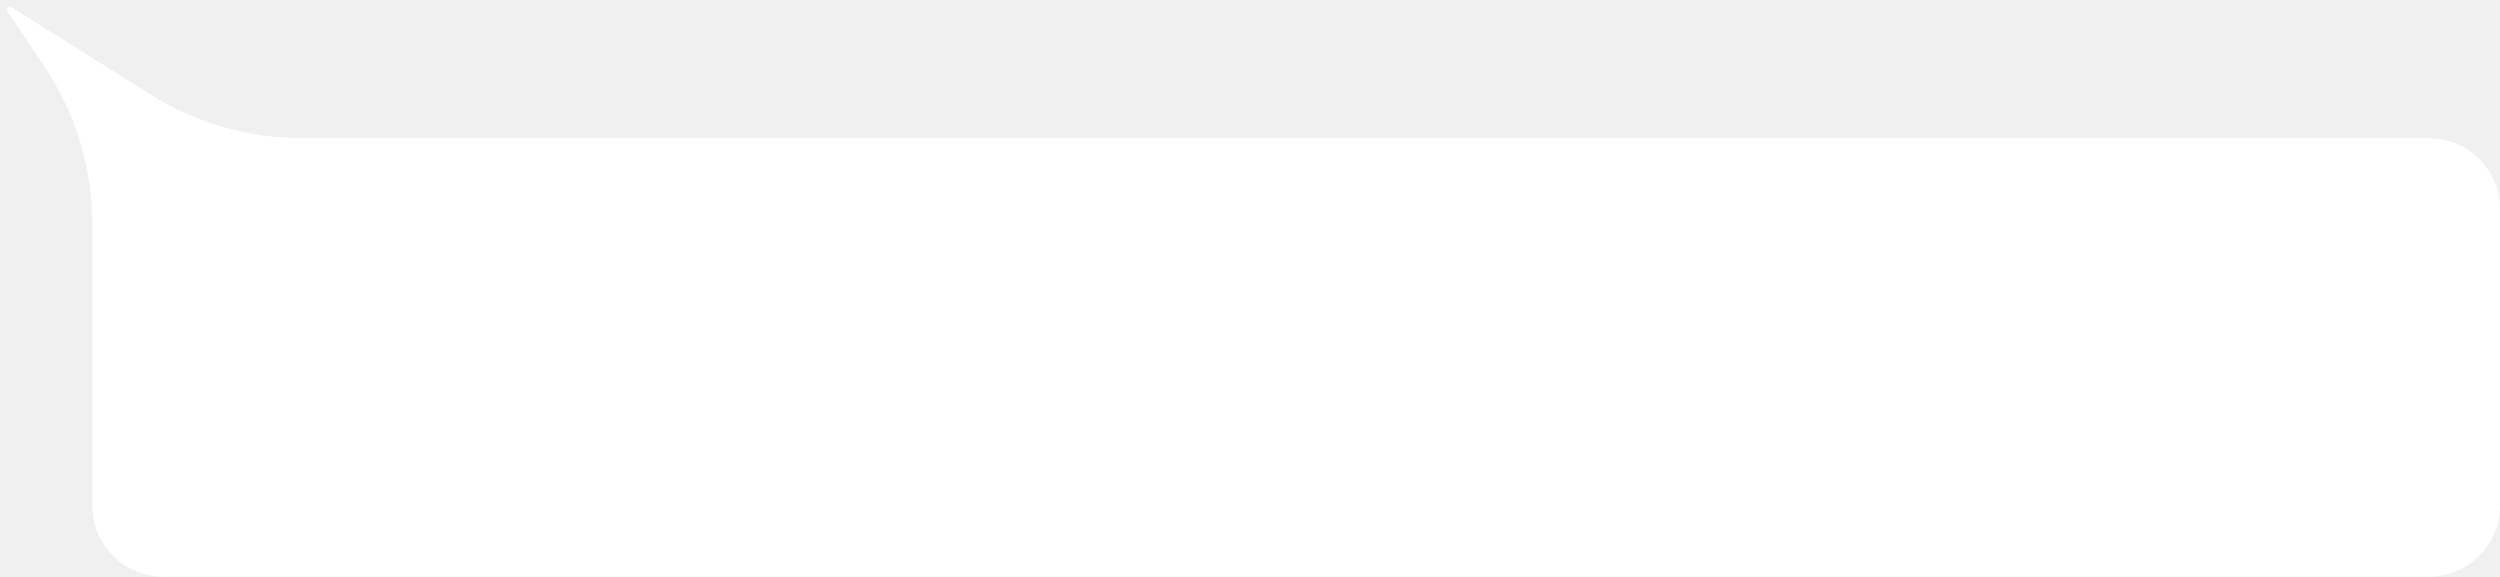
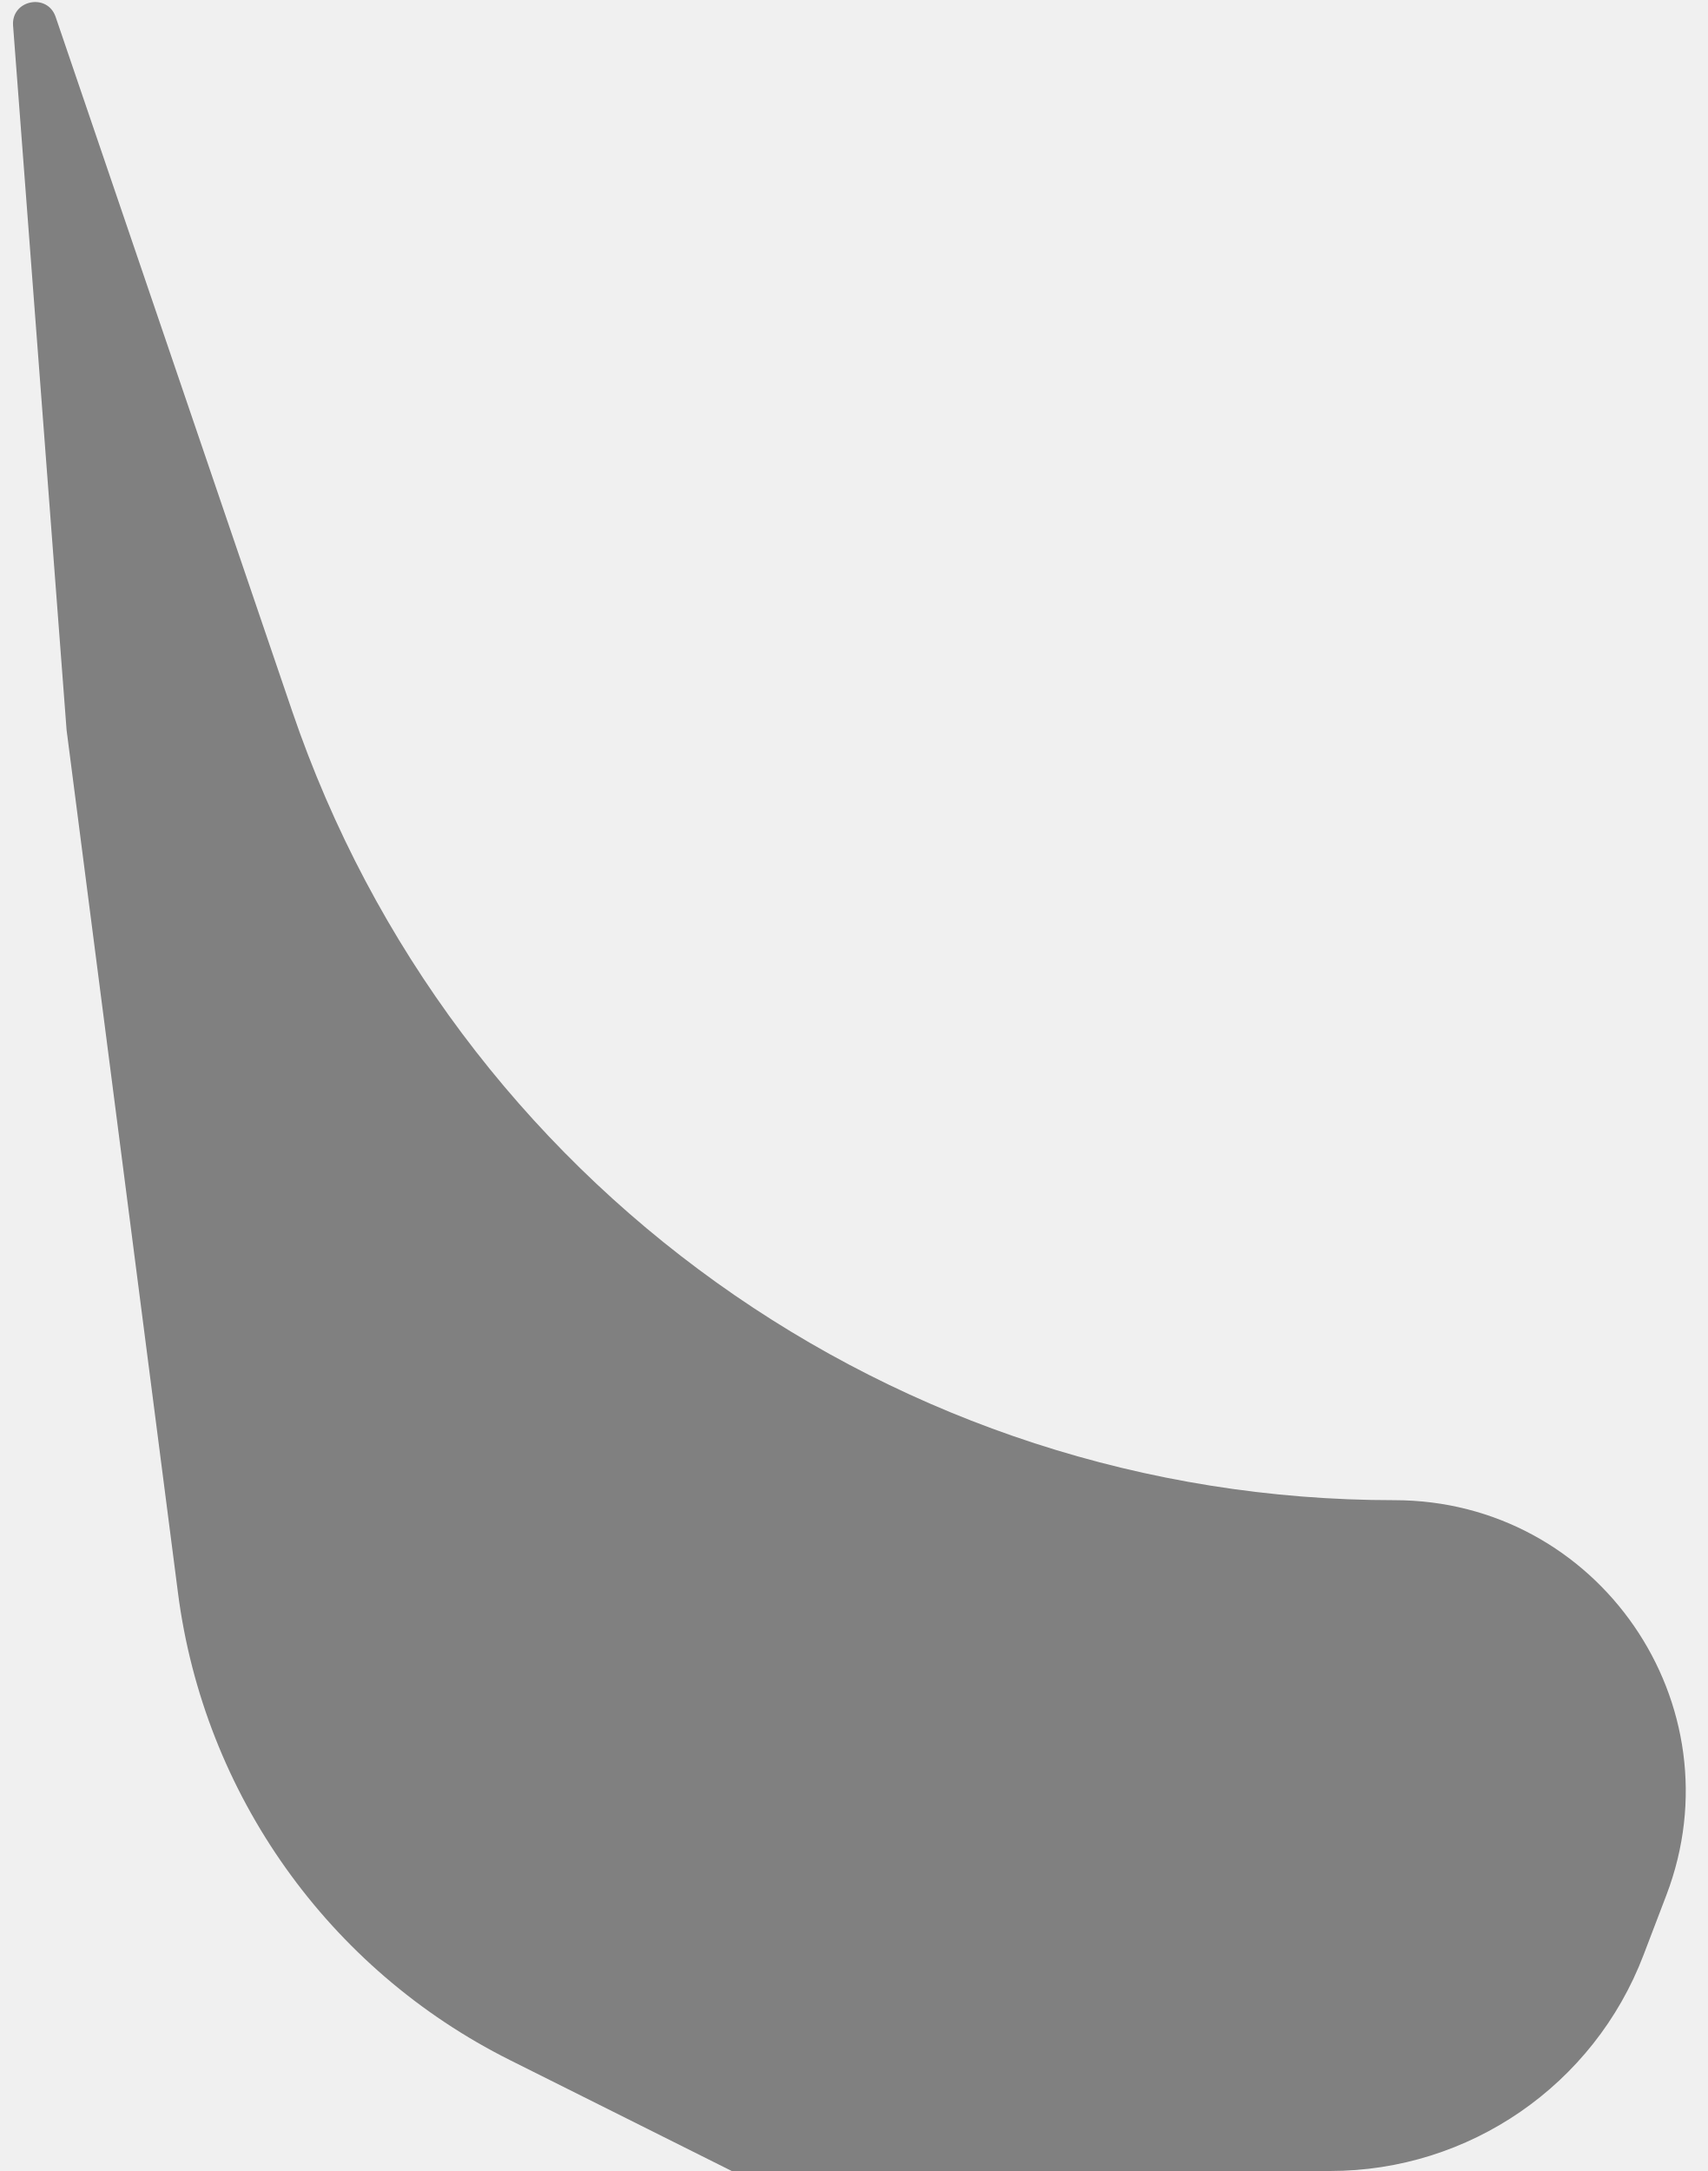
- <svg xmlns="http://www.w3.org/2000/svg" width="880" height="203" fill="none">
-   <path d="M32.482 178V78.952a100 100 0 00-16.848-55.549L2.598 3.89c-.599-.897.45-1.976 1.363-1.402l49.114 30.83a100 100 0 0053.167 15.306H855c13.807 0 25 11.193 25 25V178c0 13.807-11.193 25-25 25H57.482c-13.808 0-25-11.193-25-25z" fill="#fff" />
+ <svg xmlns="http://www.w3.org/2000/svg" viewBox="0 0 70 89" fill="none">
+   <path d="M7.296 65.294L2.73 29.928.536 1.051C.456-.001 1.94-.305 2.281.693l9.699 28.465C18.57 48.498 36.736 61.5 57.168 61.5c8.363 0 14.133 8.379 11.15 16.192l-.94 2.463A13.75 13.75 0 0154.531 89H30l-9.09-4.545a25 25 0 01-13.614-19.16z" fill="gray" />
</svg>
